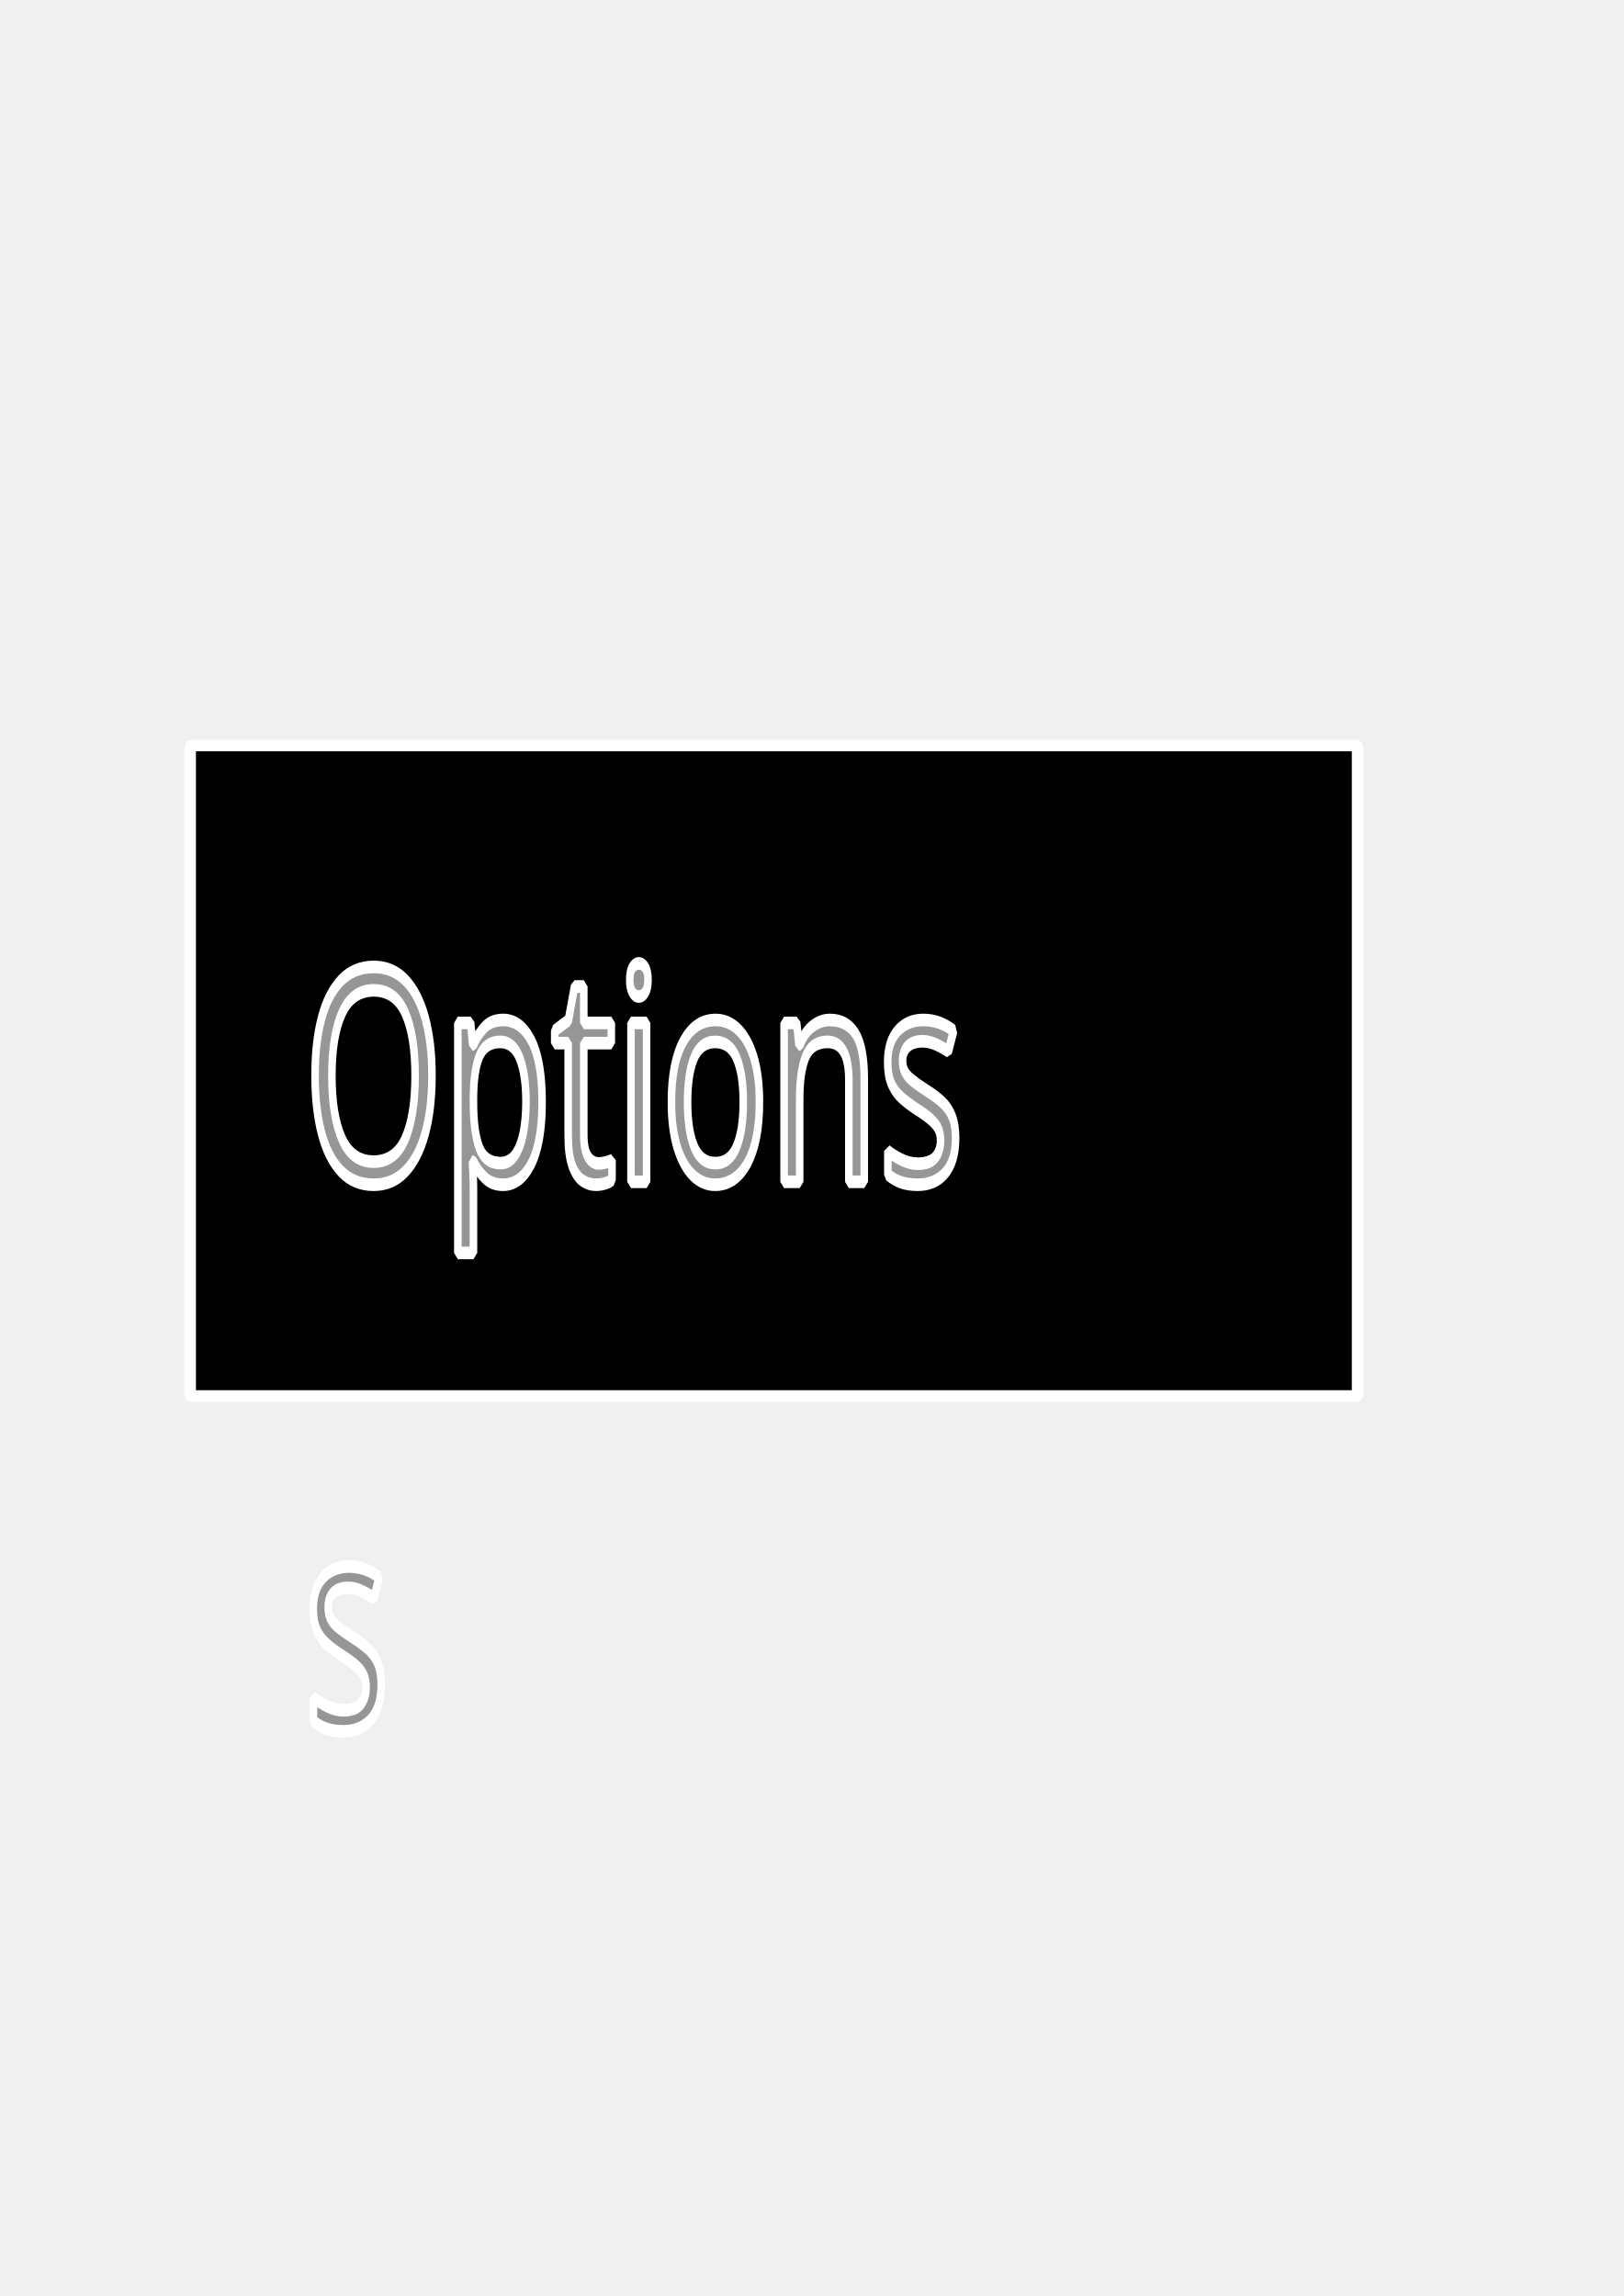
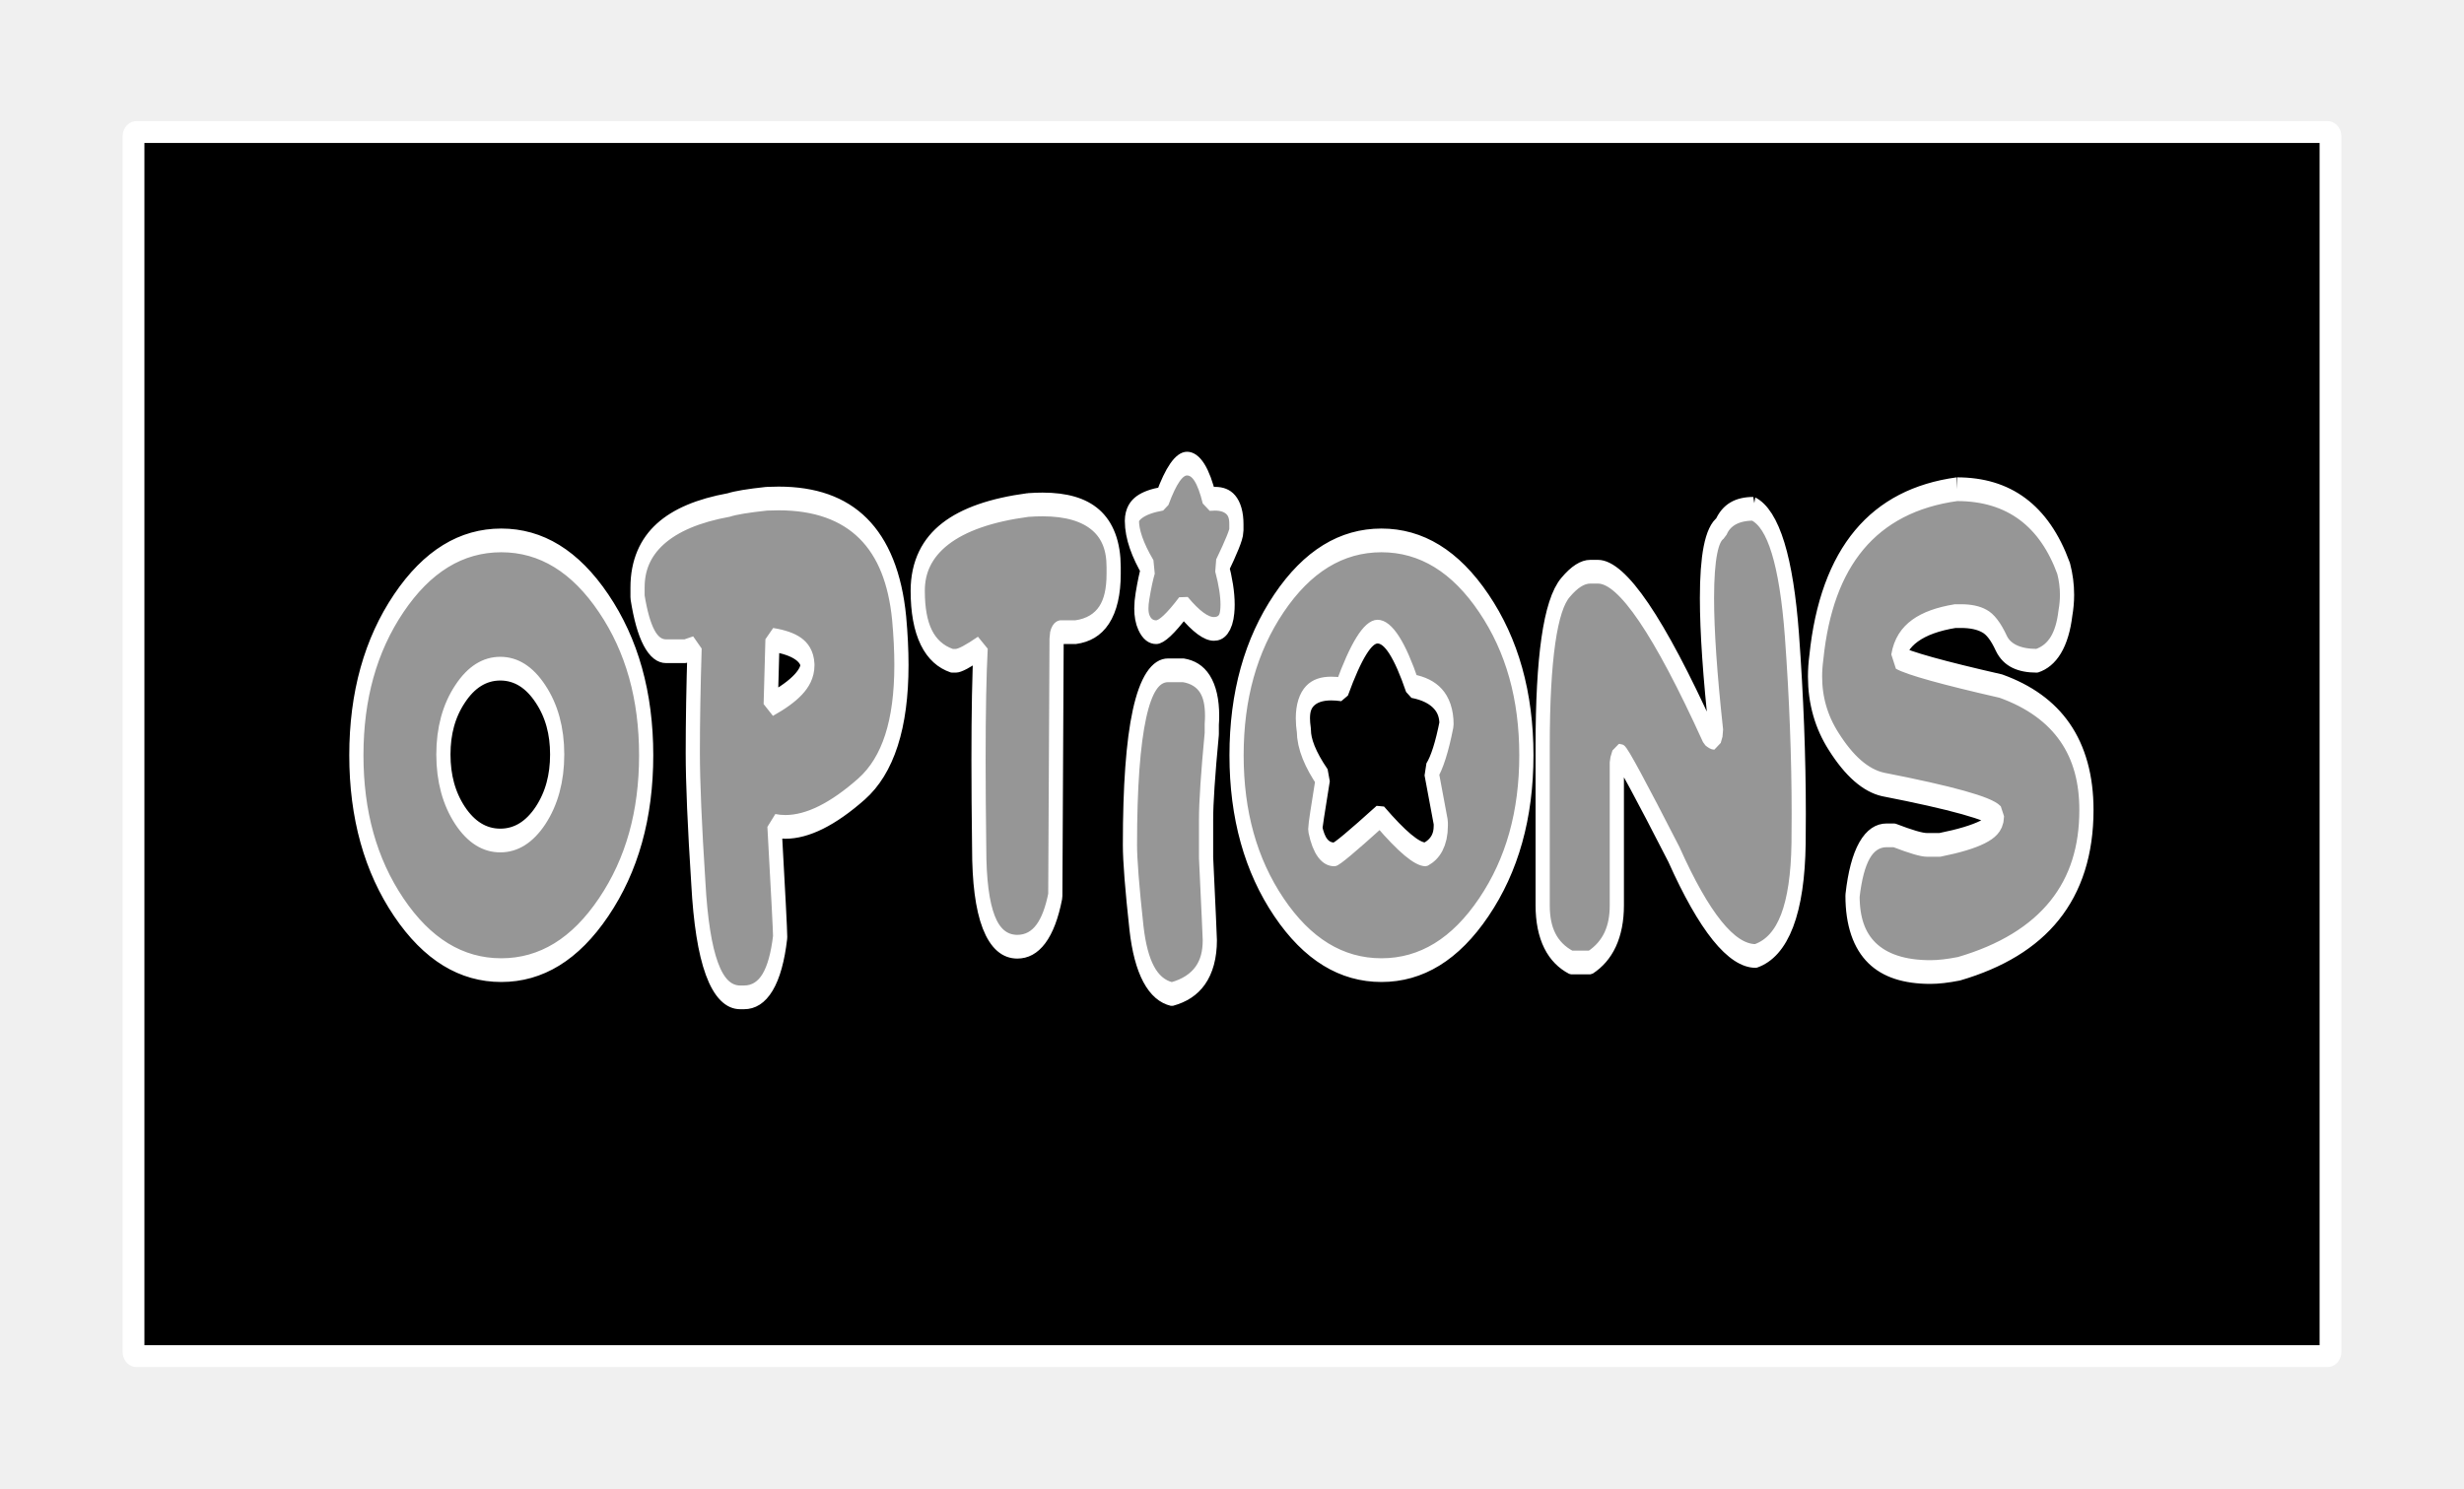
- <svg xmlns="http://www.w3.org/2000/svg" xmlns:xlink="http://www.w3.org/1999/xlink" width="210mm" height="297mm" viewBox="0 0 210 297" version="1.1" id="svg1">
+ <svg xmlns="http://www.w3.org/2000/svg" xmlns:xlink="http://www.w3.org/1999/xlink" width="169.347mm" height="102.294mm" viewBox="0 0 169.347 102.294" version="1.1" id="svg1">
  <defs id="defs1">
    <marker style="overflow:visible" id="ArrowTriangleStylized" refX="0" refY="0" orient="auto-start-reverse" markerWidth="1" markerHeight="1" viewBox="0 0 1 1" preserveAspectRatio="xMidYMid">
      <path transform="scale(0.5)" style="fill:context-stroke;fill-rule:evenodd;stroke:context-stroke;stroke-width:1pt" d="m 6,0 c -3,1 -7,3 -9,5 0,0 0,-4 2,-5 -2,-1 -2,-5 -2,-5 2,2 6,4 9,5 z" id="path4" />
    </marker>
    <marker style="overflow:visible" id="DartArrow" refX="0" refY="0" orient="auto-start-reverse" markerWidth="1" markerHeight="1" viewBox="0 0 1 1" preserveAspectRatio="xMidYMid" markerUnits="strokeWidth">
      <path style="fill:context-stroke;fill-rule:evenodd;stroke:none;stroke-width:0.5" d="M 0,0 -2.5,2.5 6.25,0 -2.5,-2.5 Z" id="path6" />
    </marker>
    <pattern xlink:href="#Lizard scales" preserveAspectRatio="xMidYMid" id="pattern12" patternTransform="translate(517.6163,430.0232)" />
    <pattern patternUnits="userSpaceOnUse" preserveAspectRatio="xMidYMid" width="74.534" height="42.718" patternTransform="translate(517.6163,430.0232)" style="fill:#000000" id="Lizard scales">
      <path id="path48318" style="color:#000000;mix-blend-mode:normal;fill-opacity:1;stroke-width:1.994;stroke-linecap:round;paint-order:markers fill stroke" d="M 17.458,0 C 16.095,2.262 14.577,4.636 12.961,6.879 8.053,13.686 1.476,18.073 0,19.035 v 4.718 l 1.028,-0.634 c 0,0 5.345,-3.265 10.583,-8.618 1.724,3.351 5.302,9.971 9.516,15.816 0.58,0.805 1.189,1.583 1.812,2.332 -0.716,1.439 -2.733,5.52 -5.481,10.069 h 4.562 c 1.646,-2.832 2.903,-5.33 3.739,-6.962 3.084,3.135 6.005,5.519 8.027,6.962 h 6.962 c 2.022,-1.443 4.945,-3.828 8.028,-6.962 0.836,1.632 2.093,4.131 3.739,6.962 h 4.561 C 54.329,38.168 52.311,34.088 51.595,32.649 c 0.623,-0.749 1.232,-1.527 1.812,-2.332 4.214,-5.845 7.792,-12.465 9.516,-15.816 5.238,5.353 10.585,8.618 10.585,8.618 L 74.534,23.753 V 19.035 C 73.058,18.073 66.481,13.686 61.574,6.879 59.957,4.636 58.439,2.262 57.077,0 h -4.561 c 1.676,2.889 3.69,6.13 5.88,9.169 0.55,0.763 1.125,1.502 1.715,2.215 -1.179,2.358 -5.16,10.092 -9.883,16.644 C 45.321,34.834 38.744,39.219 37.267,40.181 35.791,39.219 29.213,34.834 24.307,28.027 19.583,21.476 15.602,13.742 14.424,11.384 15.013,10.67 15.588,9.932 16.139,9.169 18.329,6.13 20.344,2.889 22.02,0 Z m 16.328,0 c 1.479,1.063 2.453,1.668 2.453,1.668 l 1.028,0.635 1.028,-0.635 c 0,0 0.974,-0.605 2.453,-1.668 h -3.481 z" />
    </pattern>
    <rect x="142.216" y="432.296" width="772.39" height="306.887" id="rect2" />
  </defs>
-   <g id="layer1">
-     <path style="fill:#ffffff;fill-opacity:1;fill-rule:nonzero;stroke:none;stroke-width:1.5;stroke-linecap:round;stroke-linejoin:bevel;stroke-miterlimit:4.5;stroke-opacity:1;paint-order:fill markers stroke" d="m 24.782,172.129 c 6.724,8.549 6.82,8.549 6.82,8.549 l -7.204,-0.192 z" id="path12" />
-     <rect style="fill:#000000;fill-rule:evenodd;stroke:#ffffff;stroke-width:1.5;stroke-linecap:round;stroke-linejoin:bevel;stroke-miterlimit:4.5;paint-order:fill markers stroke;stroke-opacity:1;fill-opacity:1;stroke-dasharray:none;stroke-dashoffset:0;marker-mid:url(#DartArrow);marker-start:url(#DartArrow);marker-end:url(#ArrowTriangleStylized)" id="rect1" width="150.997" height="84.144" x="24.59" y="96.439" rx="0.2" ry="0.3" />
-     <text xml:space="preserve" transform="matrix(0.1720738,0,0,0.2875331,9.627545,-19.65789)" id="text1" style="font-style:normal;font-variant:normal;font-weight:normal;font-stretch:normal;font-size:133.333px;font-family:Starborn;-inkscape-font-specification:Starborn;text-align:start;writing-mode:lr-tb;direction:ltr;white-space:pre;shape-inside:url(#rect2);shape-padding:30.495;display:inline;fill:#969696;fill-opacity:1;fill-rule:evenodd;stroke:#ffffff;stroke-width:5.669;stroke-linecap:round;stroke-linejoin:bevel;stroke-miterlimit:4.5;stroke-opacity:1;paint-order:fill markers stroke">
-       <tspan x="172.713" y="600.031" id="tspan1">Options</tspan>
-       <tspan x="172.713" y="845.925" id="tspan3">s</tspan>
-     </text>
+   <g id="layer1" transform="translate(-15.41491,-87.36355)">
+     <path style="fill:#ffffff;fill-opacity:1;fill-rule:nonzero;stroke:none;stroke-width:1.5;stroke-linecap:round;stroke-linejoin:bevel;stroke-miterlimit:4.5;stroke-opacity:1;paint-order:fill markers stroke" d="m 24.782,172.129 c 2.705,3.439 4.768,6.042 5.931,7.48 0.417,0.515 0.646,0.792 0.768,0.935 0.028,0.033 0.05,0.058 0.067,0.077 0.017,0.019 0.028,0.031 0.036,0.04 0.004,0.004 0.007,0.007 0.009,0.01 0.002,0.002 0.004,0.004 0.005,0.005 -2.334,-0.06 -4.864,-0.128 -7.201,-0.19 0.159,-3.46 0.301,-6.555 0.384,-8.357 z m 0,0 c -0.083,1.801 -0.225,4.897 -0.384,8.357 2.337,0.062 4.867,0.13 7.204,0.192 -0.004,-0.003 -0.006,-0.005 -0.008,-0.007 -0.002,-0.002 -0.005,-0.005 -0.009,-0.01 -0.008,-0.008 -0.019,-0.021 -0.036,-0.04 -0.017,-0.019 -0.039,-0.044 -0.067,-0.077 -0.122,-0.143 -0.352,-0.42 -0.768,-0.935 -1.164,-1.438 -3.226,-4.041 -5.931,-7.48 z" id="path12" />
+     <rect style="fill:#000000;fill-opacity:1;fill-rule:evenodd;stroke:#ffffff;stroke-width:1.5;stroke-linecap:round;stroke-linejoin:bevel;stroke-miterlimit:4.5;stroke-dasharray:none;stroke-dashoffset:0;stroke-opacity:1;marker-start:url(#DartArrow);marker-mid:url(#DartArrow);marker-end:url(#ArrowTriangleStylized);paint-order:fill markers stroke" id="rect1" width="150.997" height="84.144" x="24.59" y="96.439" rx="0.2" ry="0.3" />
+     <path d="m 233.846,501.398 q 23.958,0 40.885,15.039 16.992,15.039 16.992,36.328 0,21.289 -16.992,36.328 -16.927,15.039 -40.885,15.039 -24.023,0 -40.95,-15.039 -16.927,-15.039 -16.927,-36.328 0,-21.289 16.927,-36.328 16.927,-15.039 40.95,-15.039 z m -0.391,30.664 q -9.44,0 -16.081,6.055 -6.641,5.99 -6.641,14.453 0,8.529 6.641,14.583 6.641,5.99 16.081,5.99 9.44,0 16.081,-5.99 6.641,-6.055 6.641,-14.583 0,-8.464 -6.641,-14.453 -6.641,-6.055 -16.081,-6.055 z m 106.445,-40.625 q 2.474,-0.065 4.753,-0.065 43.424,0 48.112,28.646 0.911,5.99 0.911,11.198 0,21.159 -15.95,29.622 -17.122,9.049 -30.404,9.049 -2.279,0 -4.362,-0.26 2.279,24.544 2.279,26.562 -2.799,14.453 -14.453,14.453 h -1.497 q -14.258,0 -16.732,-27.344 -2.214,-20.508 -2.214,-31.12 0,-11.133 0.716,-25.065 l -3.776,0.781 h -7.617 q -7.943,0 -11.393,-12.956 v -2.279 q 0,-15.755 36.458,-19.727 3.971,-0.781 15.169,-1.497 z m 1.562,49.219 q 14.648,-4.883 14.648,-9.375 v -0.195 q -0.326,-4.622 -13.932,-5.924 z m 102.799,-47.721 q 3.06,-0.13 5.794,-0.13 28.385,0 28.385,14.974 v 1.628 q 0,12.695 -15.234,13.932 h -6.055 q -1.497,0.195 -1.497,1.497 0,4.883 -0.521,61.523 -3.971,12.174 -15.169,12.174 -15.234,0 -15.234,-23.568 -0.26,-11.719 -0.26,-21.159 0,-17.122 0.846,-26.758 -7.617,3.125 -9.896,3.125 h -1.562 q -13.672,-2.799 -13.672,-16.732 0,-16.992 44.075,-20.508 z m 63.476,-9.896 q 5.469,0 8.919,8.464 1.172,-0.065 2.279,-0.065 8.529,0 8.529,6.055 v 1.497 q 0,1.432 -5.859,8.724 2.344,5.273 2.344,9.049 0,0.846 -0.13,1.628 -0.651,4.167 -5.339,4.167 -4.687,0 -12.109,-5.339 -7.747,6.12 -10.937,6.12 -3.19,0 -4.883,-2.279 -1.042,-1.367 -1.042,-3.385 0,-1.367 0.456,-2.995 1.107,-4.036 2.344,-6.575 -6.575,-6.641 -6.575,-11.393 0,-3.971 12.174,-5.273 5.143,-8.398 9.831,-8.398 z m -7.552,49.414 h 6.055 q 11.523,1.107 11.523,10.872 0,0.977 -0.13,2.018 v 2.279 q -2.279,14.388 -2.279,20.508 v 9.115 q 1.497,18.945 1.497,19.727 0,10.417 -15.169,12.891 -11.458,-1.628 -14.128,-15.82 -2.604,-14.258 -2.604,-19.857 0,-41.732 15.234,-41.732 z m 69.401,4.557 q -2.279,-0.195 -4.297,-0.195 -11.263,0 -11.263,7.096 0,1.367 0.391,2.93 0,4.753 7.617,11.393 -3.06,11.263 -3.06,12.174 2.083,6.055 7.617,6.055 1.367,0 18.229,-9.115 13.086,9.115 18.229,9.115 6.055,-1.953 6.055,-6.836 v -0.781 l -3.776,-12.109 q 3.385,-3.255 6.055,-11.393 0,-7.552 -13.672,-9.115 -7.422,-13.021 -13.867,-13.021 -5.859,0 -14.258,13.802 z m 15.82,-35.612 q 23.958,0 40.885,15.039 16.992,15.039 16.992,36.328 0,21.289 -16.992,36.328 -16.927,15.039 -40.885,15.039 -24.023,0 -40.95,-15.039 -16.927,-15.039 -16.927,-36.328 0,-21.289 16.927,-36.328 16.927,-15.039 40.95,-15.039 z m 148.502,-7.552 q 12.109,3.646 15.43,30.143 2.734,22.461 2.734,42.773 0,3.581 -0.065,7.096 -0.586,23.437 -17.122,26.888 -14.518,0 -32.682,-24.284 -20.182,-23.568 -21.289,-23.568 h -0.716 l -0.781,1.562 v 34.18 q 0,9.505 -10.612,13.672 h -7.617 q -11.393,-3.581 -11.393,-13.672 v -38.021 q 0,-31.575 9.115,-37.956 5.273,-3.776 9.896,-3.776 h 3.06 q 14.583,0 44.206,38.997 1.432,0.716 2.279,0.716 l 0.716,-1.497 q -3.646,-20.052 -3.646,-31.901 0,-14.583 5.534,-16.797 3.125,-4.557 12.956,-4.557 z m 81.38,-4.687 q 31.055,0 42.578,18.945 1.367,3.125 1.367,6.315 0,2.148 -0.651,4.362 -1.888,9.505 -11.393,11.393 -10.872,0 -14.193,-4.167 -3.255,-4.232 -6.836,-5.339 -3.516,-1.172 -9.31,-1.172 h -2.279 q -20.703,2.018 -22.786,9.896 6.25,2.083 41.016,6.836 34.18,7.357 34.18,29.622 0,29.036 -50.911,37.956 -6.641,0.781 -11.393,0.781 -31.12,0 -31.12,-18.229 2.734,-14.453 13.672,-14.453 h 2.995 q 9.896,2.279 12.956,2.279 h 5.273 q 22.786,-2.734 22.786,-6.836 -4.362,-2.799 -45.573,-7.617 -10.352,-1.432 -19.661,-10.286 -7.422,-6.966 -7.422,-15.495 0,-2.214 0.521,-4.557 6.185,-36.133 56.185,-40.234 z" id="text1" style="font-size:133.333px;font-family:Starborn;-inkscape-font-specification:Starborn;white-space:pre;shape-padding:30.495;fill:#969696;fill-rule:evenodd;stroke:#ffffff;stroke-width:5.669;stroke-linecap:round;stroke-linejoin:bevel;stroke-miterlimit:4.5;paint-order:fill markers stroke" transform="matrix(0.1720738,0,0,0.2875331,9.627545,-19.65789)" aria-label="Options" />
  </g>
</svg>
